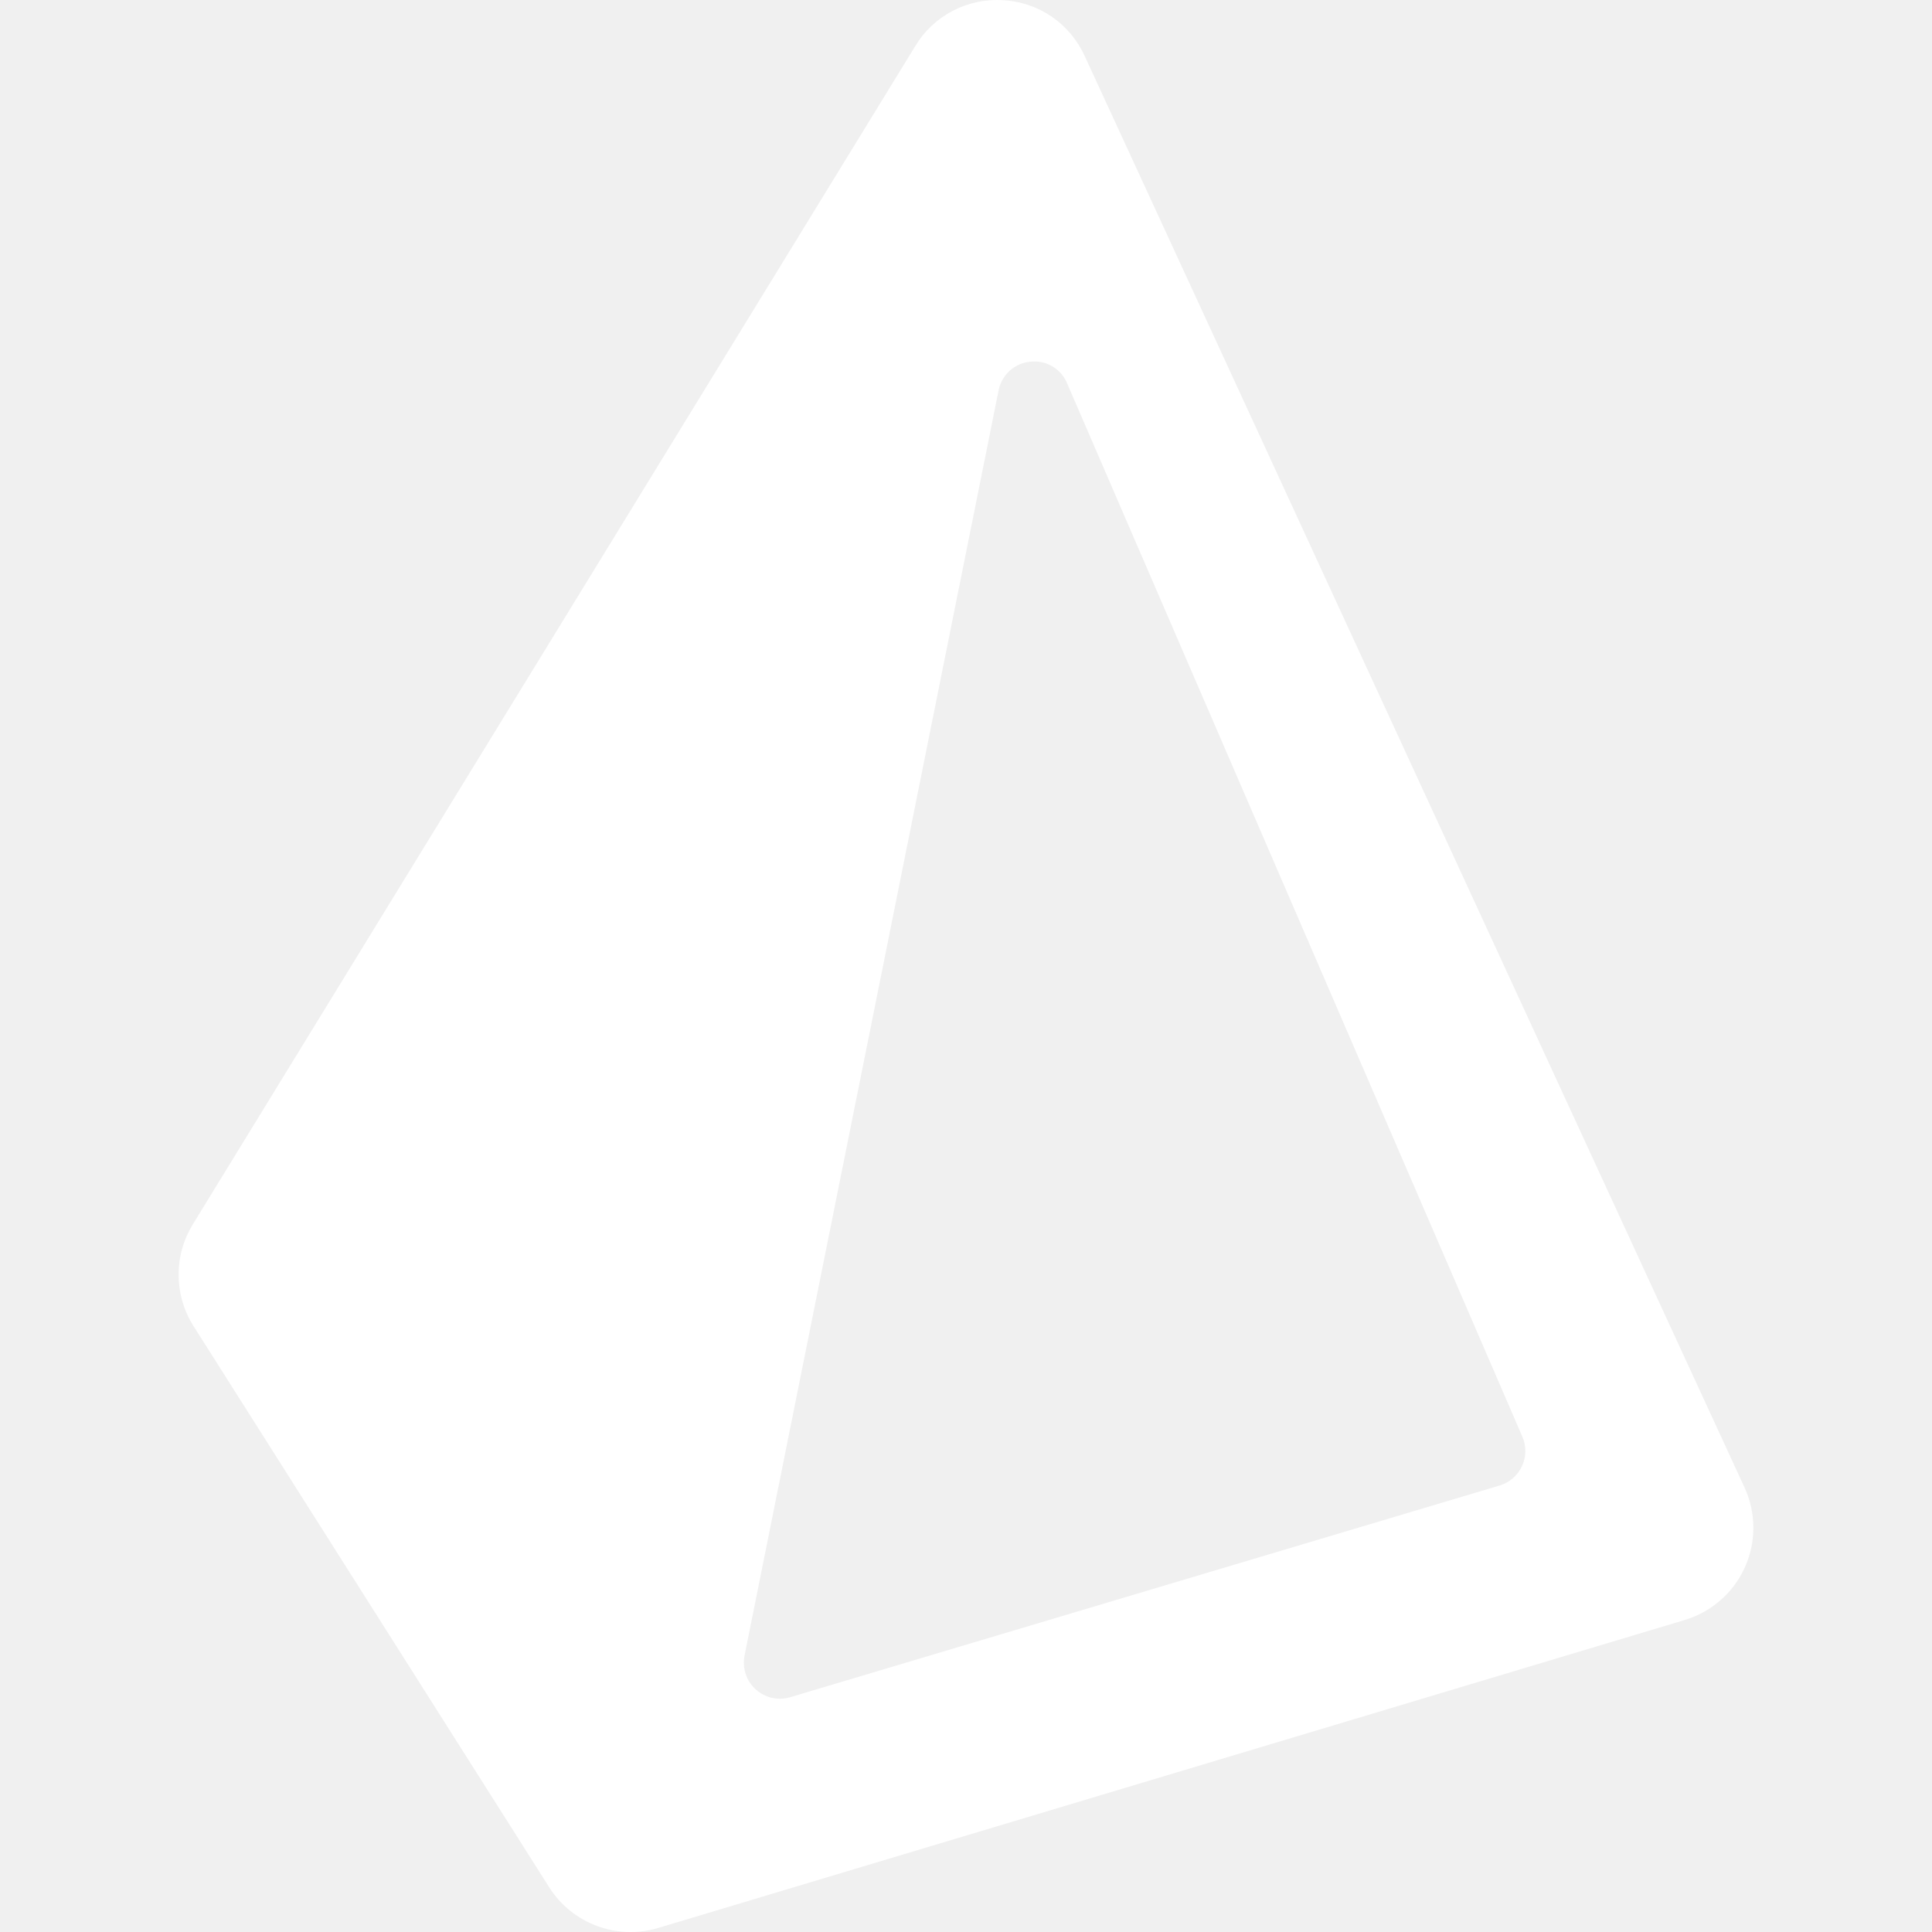
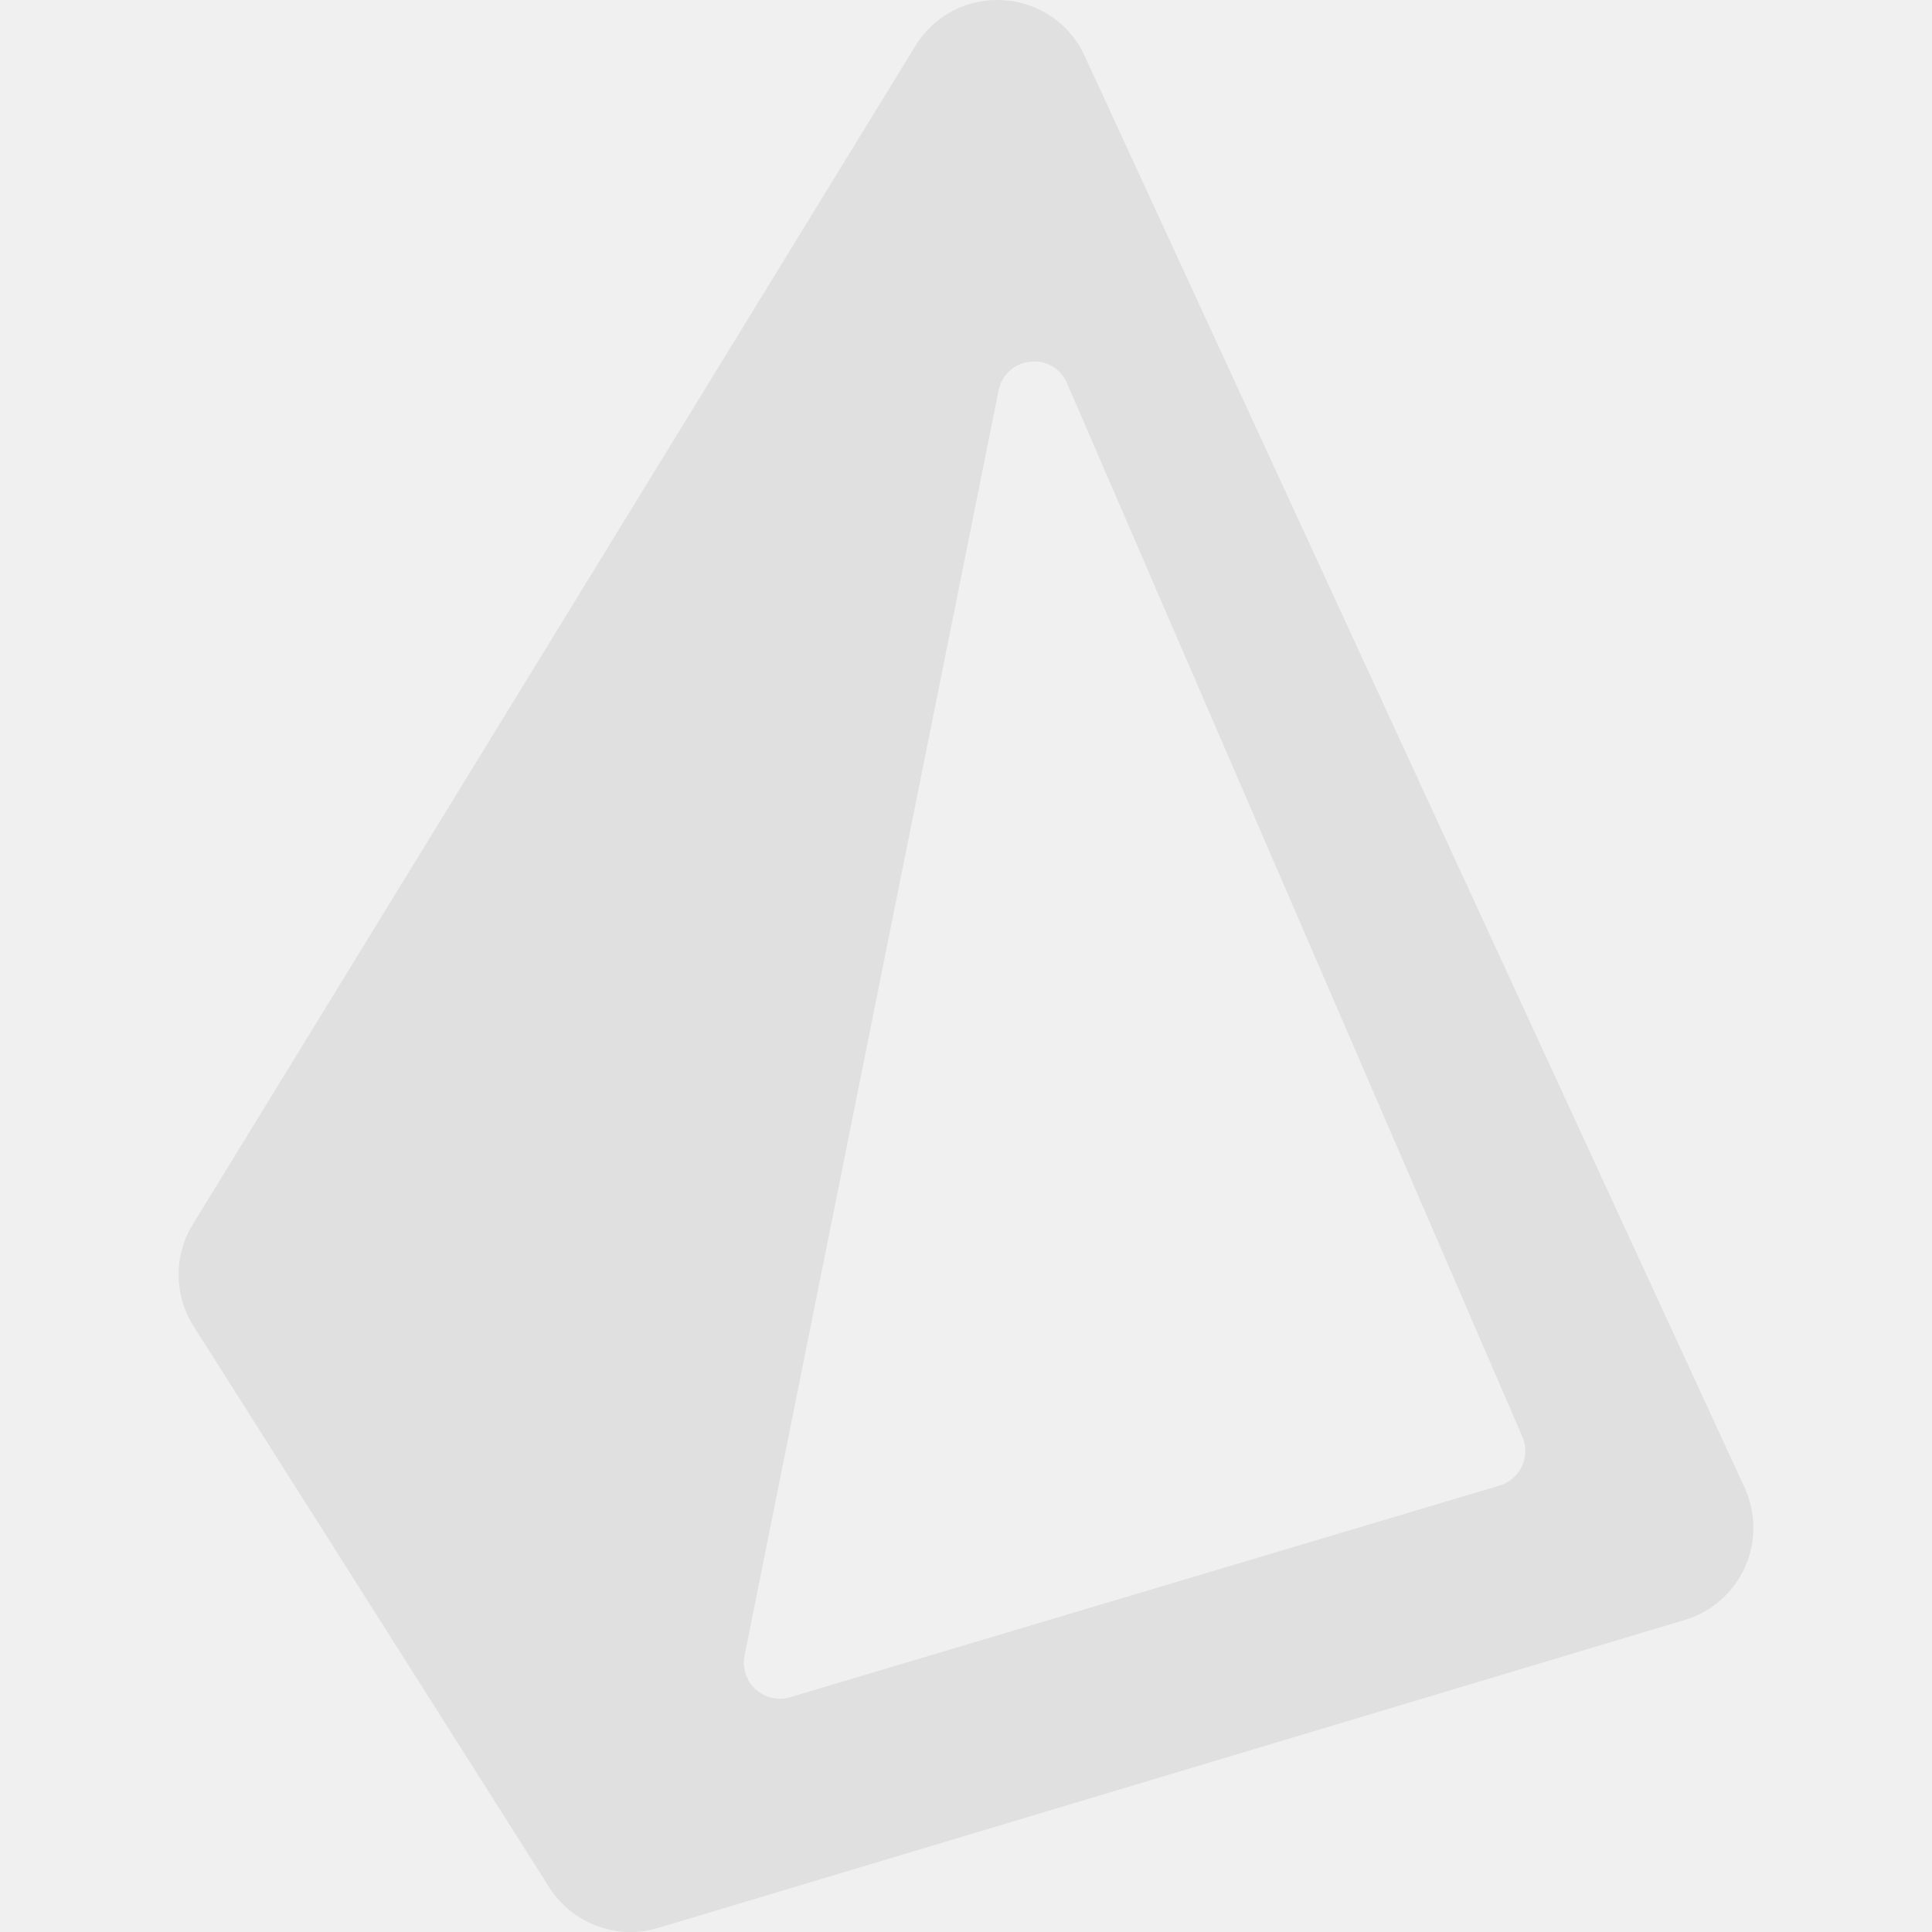
<svg xmlns="http://www.w3.org/2000/svg" width="48" height="48" viewBox="0 0 48 48" fill="none">
  <g clip-path="url(#clip0_3_236)">
-     <path d="M24.921 0.005C24.489 -0.023 24.057 0.068 23.673 0.268C23.288 0.468 22.966 0.77 22.742 1.141L4.791 30.418C4.557 30.799 4.434 31.238 4.438 31.686C4.441 32.133 4.569 32.571 4.809 32.948L13.647 46.893C13.927 47.333 14.343 47.669 14.832 47.85C15.32 48.032 15.855 48.049 16.354 47.899L41.859 40.247C42.186 40.149 42.489 39.981 42.746 39.756C43.004 39.531 43.21 39.253 43.35 38.942C43.491 38.63 43.563 38.292 43.562 37.95C43.561 37.608 43.486 37.27 43.344 36.96L26.949 1.391C26.77 0.997 26.487 0.659 26.13 0.414C25.772 0.17 25.355 0.029 24.922 0.005H24.921ZM25.595 8.987C25.785 8.964 25.978 9.004 26.144 9.101C26.31 9.198 26.439 9.347 26.512 9.524L37.822 35.693C37.873 35.809 37.898 35.935 37.896 36.062C37.895 36.188 37.866 36.313 37.812 36.428C37.759 36.543 37.681 36.645 37.585 36.728C37.489 36.811 37.377 36.872 37.255 36.908L19.632 42.167C19.484 42.211 19.327 42.216 19.176 42.182C19.026 42.147 18.887 42.074 18.773 41.97C18.659 41.866 18.573 41.734 18.525 41.587C18.477 41.441 18.468 41.284 18.498 41.132L24.809 9.703C24.845 9.514 24.941 9.342 25.083 9.213C25.225 9.084 25.405 9.004 25.596 8.987H25.595Z" fill="white" />
+     <path d="M24.921 0.005C24.489 -0.023 24.057 0.068 23.673 0.268C23.288 0.468 22.966 0.77 22.742 1.141L4.791 30.418C4.557 30.799 4.434 31.238 4.438 31.686C4.441 32.133 4.569 32.571 4.809 32.948L13.647 46.893C13.927 47.333 14.343 47.669 14.832 47.85C15.32 48.032 15.855 48.049 16.354 47.899L41.859 40.247C42.186 40.149 42.489 39.981 42.746 39.756C43.004 39.531 43.21 39.253 43.35 38.942C43.491 38.63 43.563 38.292 43.562 37.95C43.561 37.608 43.486 37.27 43.344 36.96L26.949 1.391C26.77 0.997 26.487 0.659 26.13 0.414C25.772 0.17 25.355 0.029 24.922 0.005H24.921ZM25.595 8.987C25.785 8.964 25.978 9.004 26.144 9.101C26.31 9.198 26.439 9.347 26.512 9.524L37.822 35.693C37.873 35.809 37.898 35.935 37.896 36.062C37.895 36.188 37.866 36.313 37.812 36.428C37.759 36.543 37.681 36.645 37.585 36.728C37.489 36.811 37.377 36.872 37.255 36.908L19.632 42.167C19.484 42.211 19.327 42.216 19.176 42.182C19.026 42.147 18.887 42.074 18.773 41.97C18.659 41.866 18.573 41.734 18.525 41.587C18.477 41.441 18.468 41.284 18.498 41.132L24.809 9.703C24.845 9.514 24.941 9.342 25.083 9.213C25.225 9.084 25.405 9.004 25.596 8.987H25.595Z" fill="#E0E0E0" />
  </g>
  <defs>
    <clipPath id="clip0_3_236">
      <rect width="48" height="48" fill="white" />
    </clipPath>
  </defs>
</svg>
